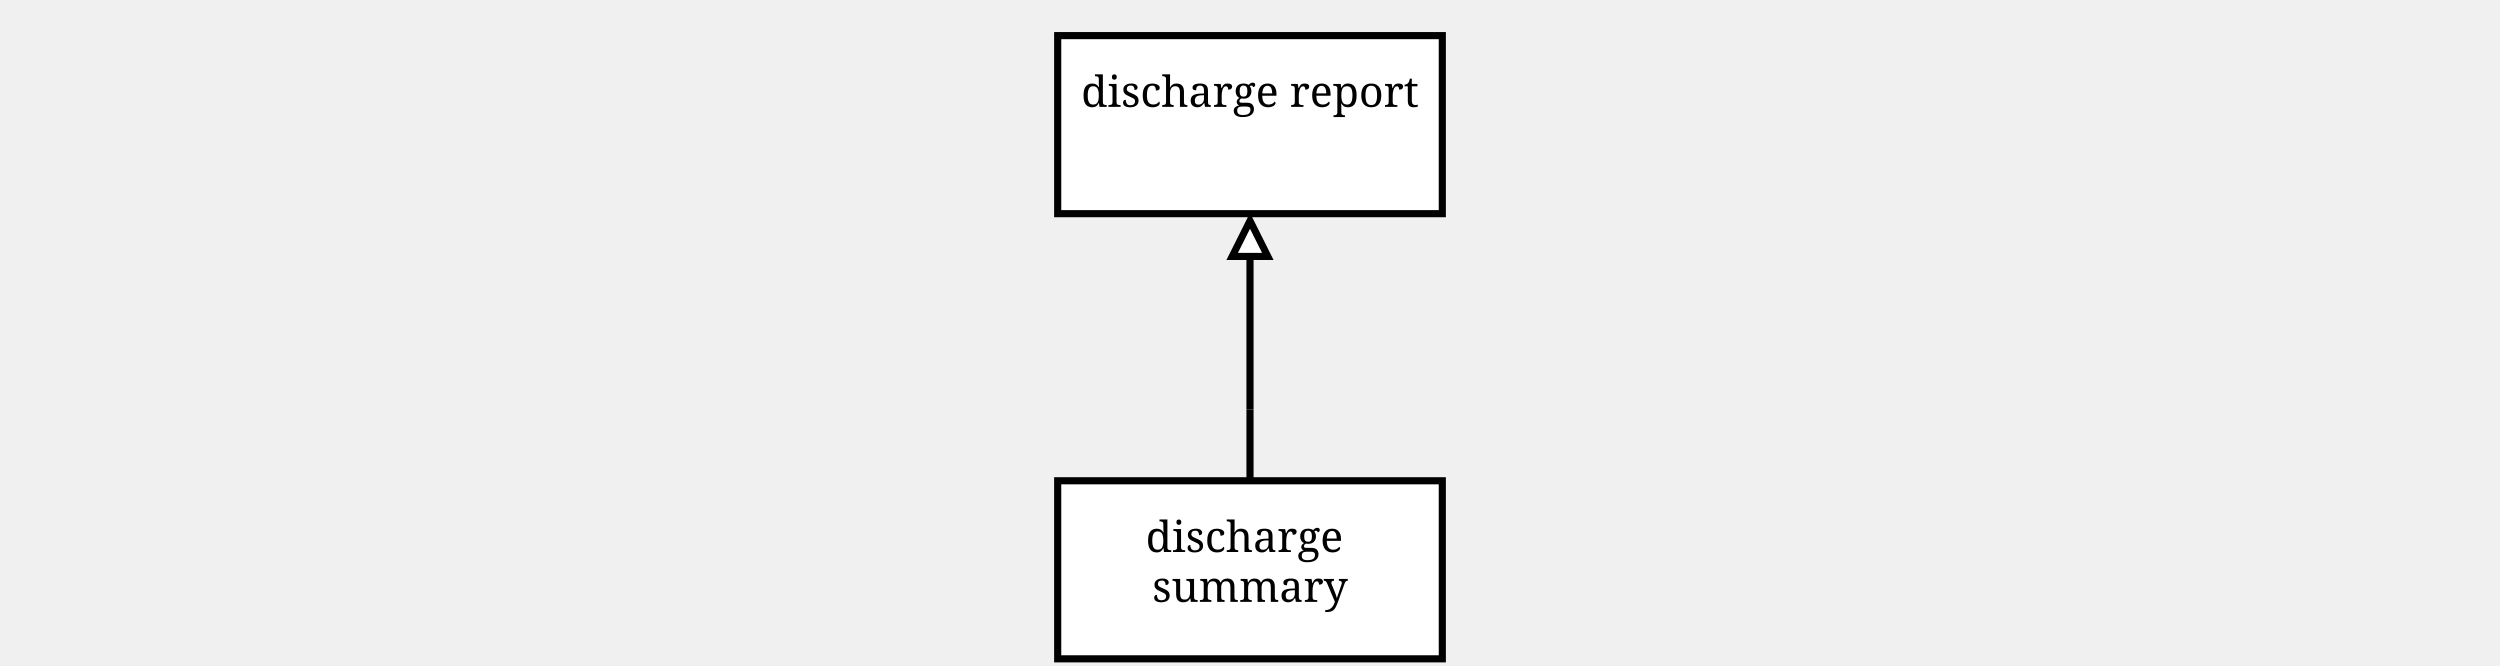
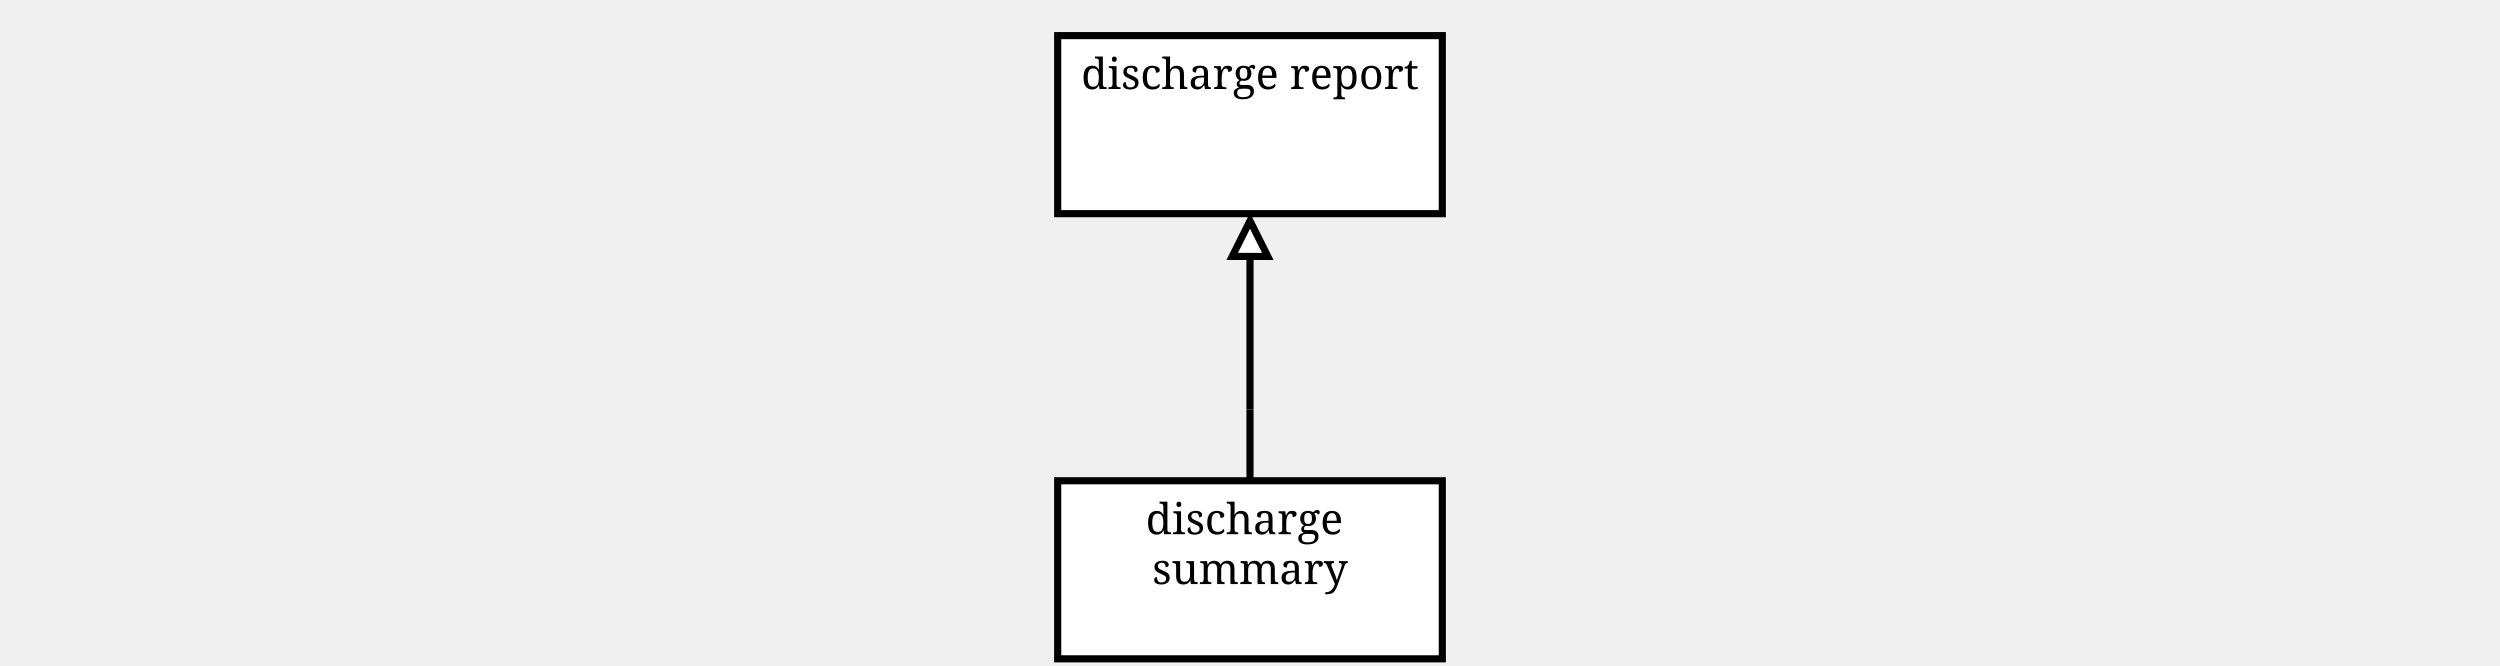
<svg xmlns="http://www.w3.org/2000/svg" xmlns:xlink="http://www.w3.org/1999/xlink" version="1.1" viewBox="0 0 702 187" aria-labelledby="title desc" role="img">
  <g>
    <a xlink:href="discharge report.svg" role="link">
      <rect x="297" y="10" width="108" height="50" fill="white" stroke="black" stroke-width="2" />
-       <text x="351" y="30" text-anchor="middle" font-family="Cambria" font-size="12" fill="black">
-         <tspan x="351" y="30" text-anchor="middle">discharge report</tspan>
+       <text x="351" y="25" text-anchor="middle" font-family="Cambria" font-size="12" fill="black">
+         <tspan x="351" y="25" text-anchor="middle">discharge report</tspan>
      </text>
    </a>
  </g>
  <line x1="351" y1="135" x2="351" y2="115" stroke="black" stroke-width="2" />
  <line x1="351" y1="62" x2="351" y2="115" stroke="black" stroke-width="2" />
  <line x1="351" y1="115" x2="351" y2="115" stroke="black" stroke-width="2" />
  <polygon points="351,62 346,72 356,72" fill="white" stroke="black" stroke-width="2" />
  <g>
    <a xlink:href="discharge summary.svg" role="link">
      <rect x="297" y="135" width="108" height="50" fill="white" stroke="black" stroke-width="2" />
-       <text x="351" y="155" text-anchor="middle" font-family="Cambria" font-size="12" fill="black">
-         <tspan x="351" y="155" text-anchor="middle">discharge</tspan>
-         <tspan x="351" y="169" text-anchor="middle">summary</tspan>
+       <text x="351" y="150" text-anchor="middle" font-family="Cambria" font-size="12" fill="black">
+         <tspan x="351" y="150" text-anchor="middle">discharge</tspan>
+         <tspan x="351" y="164" text-anchor="middle">summary</tspan>
      </text>
    </a>
  </g>
</svg>
